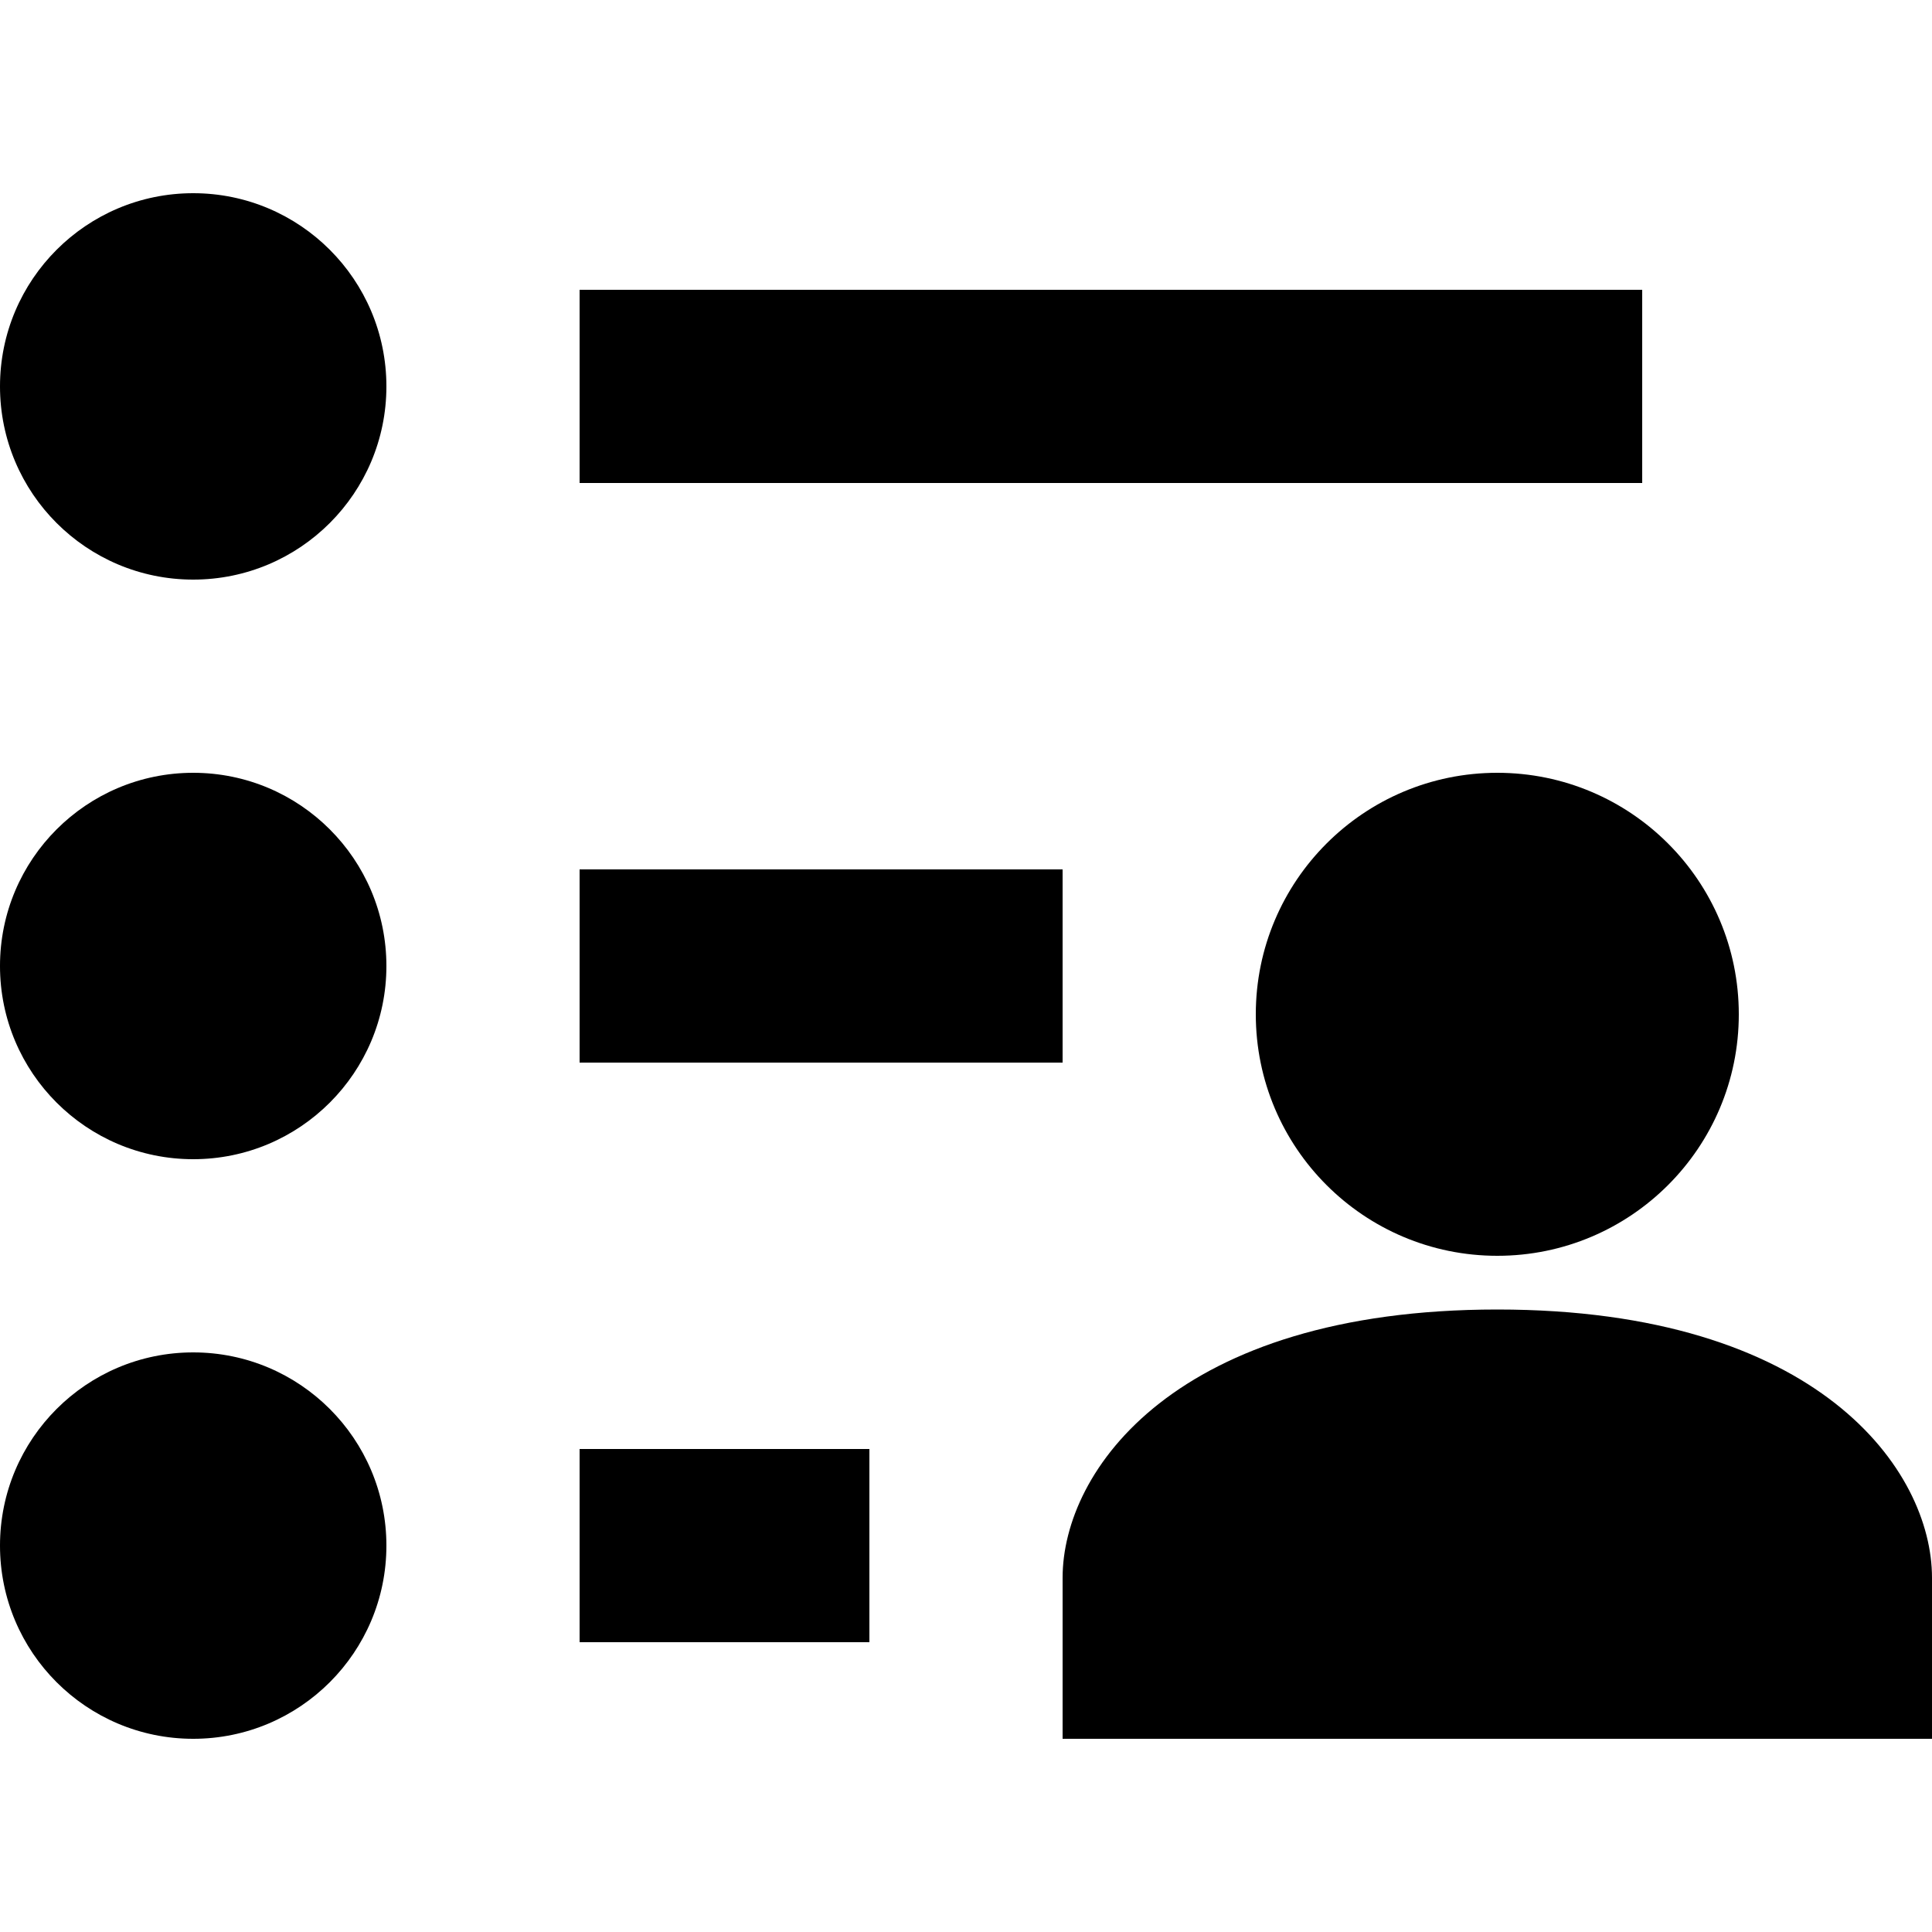
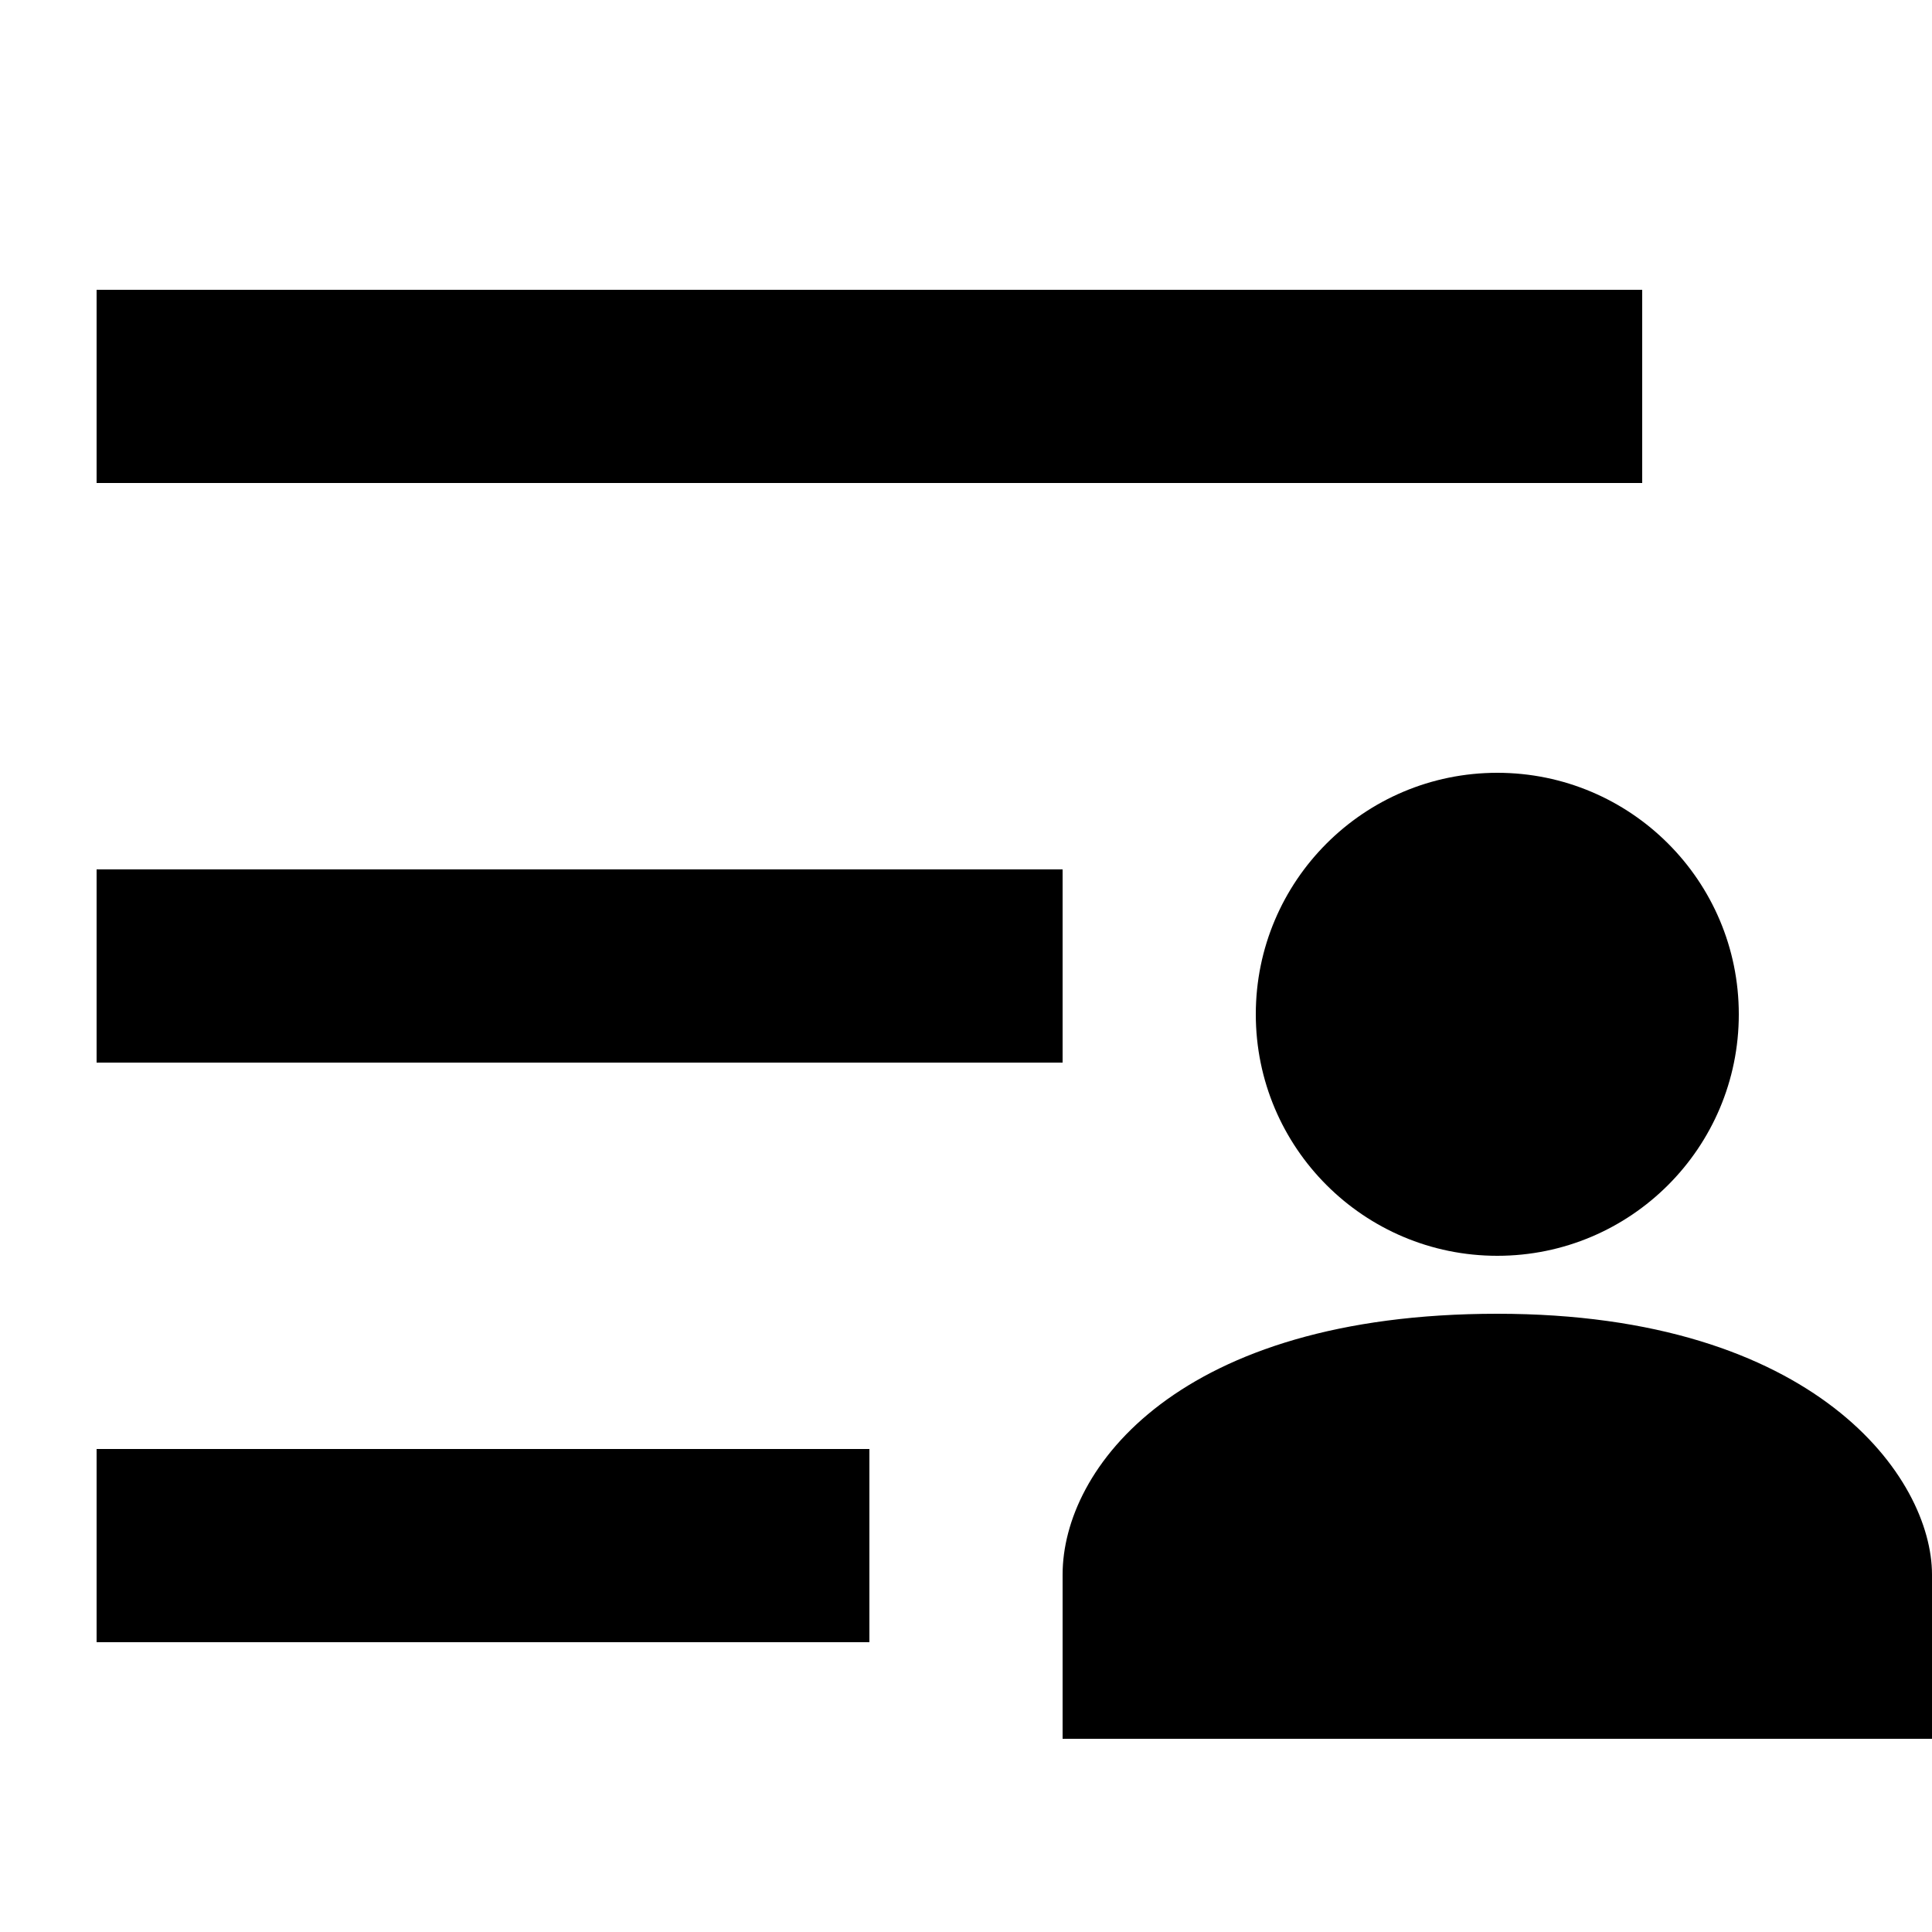
<svg xmlns="http://www.w3.org/2000/svg" width="20" height="20" viewBox="0 0 20 20">
-   <circle cx="2" cy="4" r="2" />
-   <circle cx="2" cy="10" r="2" />
-   <circle cx="2" cy="16" r="2" />
  <circle cx="15.5" cy="10.5" r="2.5" />
-   <path d="M6 15h3v2H6zm0-6h5v2H6zm0-6h11v2H6zm9.5 10.556c-3.33 0-4.5 1.666-4.5 2.777V18h9v-1.667c0-1.11-1.17-2.777-4.5-2.777z" />
+   <path d="M1 15h8v2H1Zm0-6h10v2H1Zm0-6h16v2H1Zm14.5 10.6c-3.3 0-4.5 1.6-4.5 2.7V18h9v-1.7c0-1-1.2-2.7-4.5-2.7z" />
</svg>
